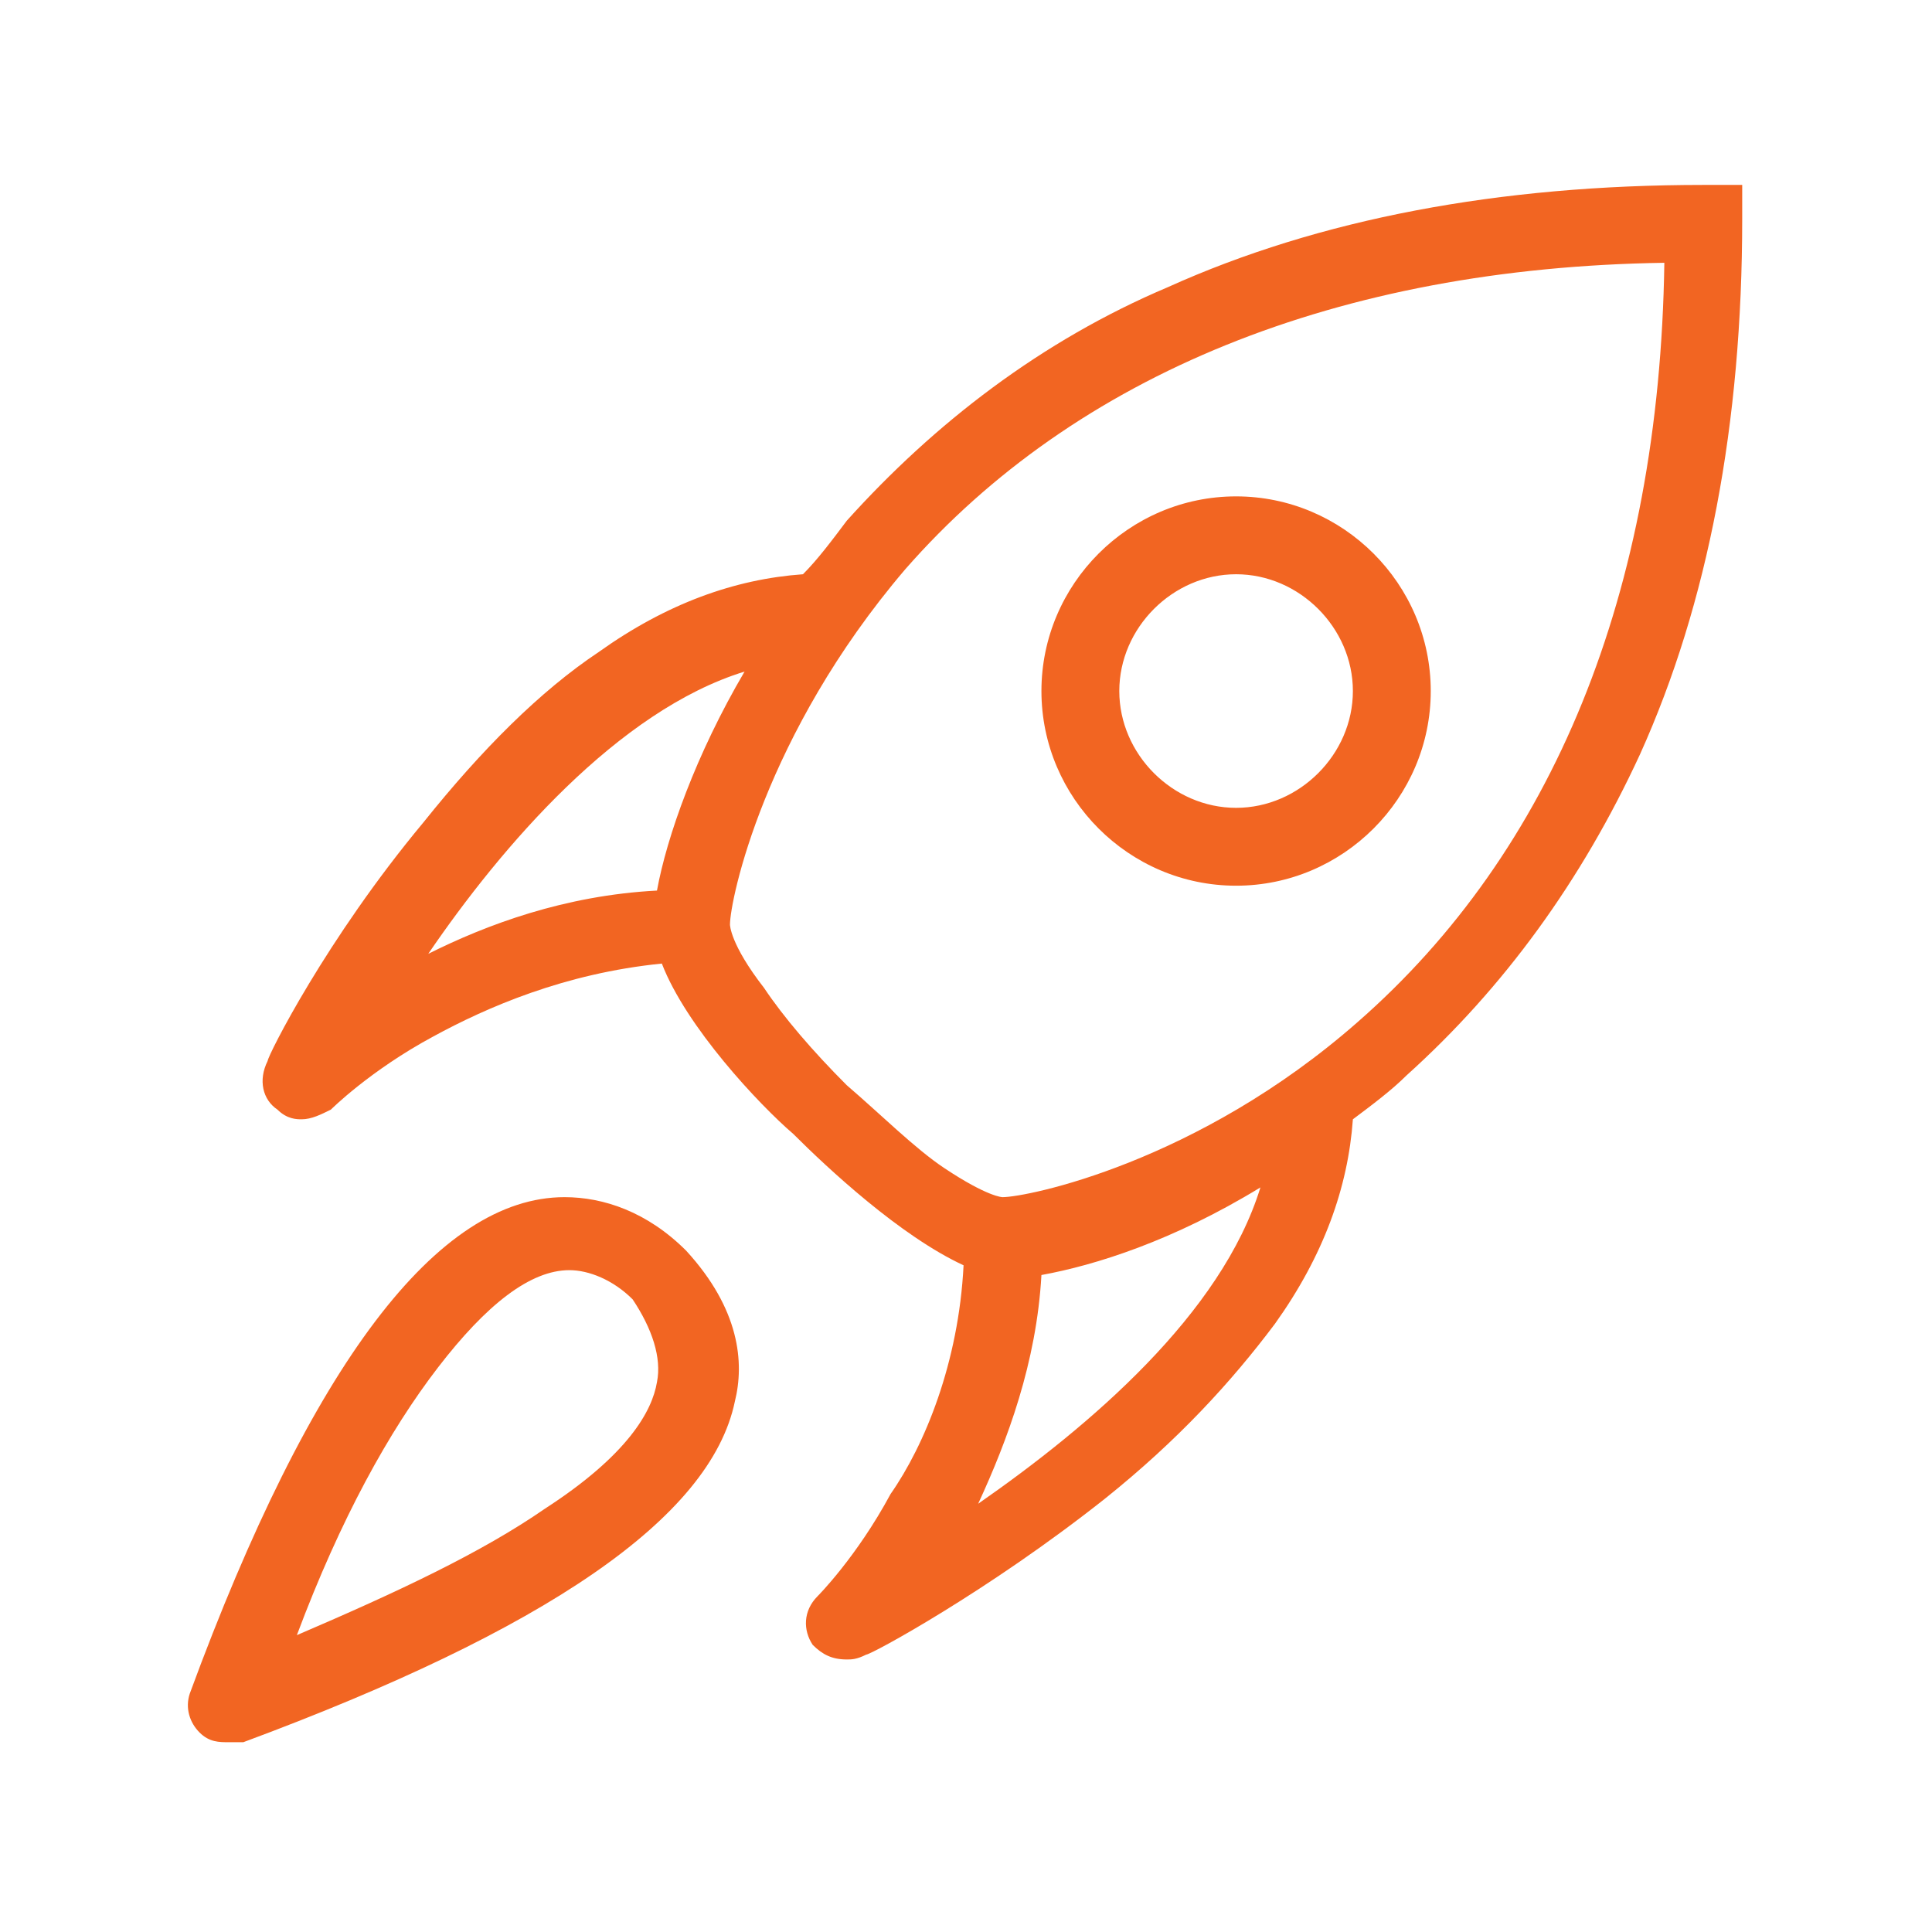
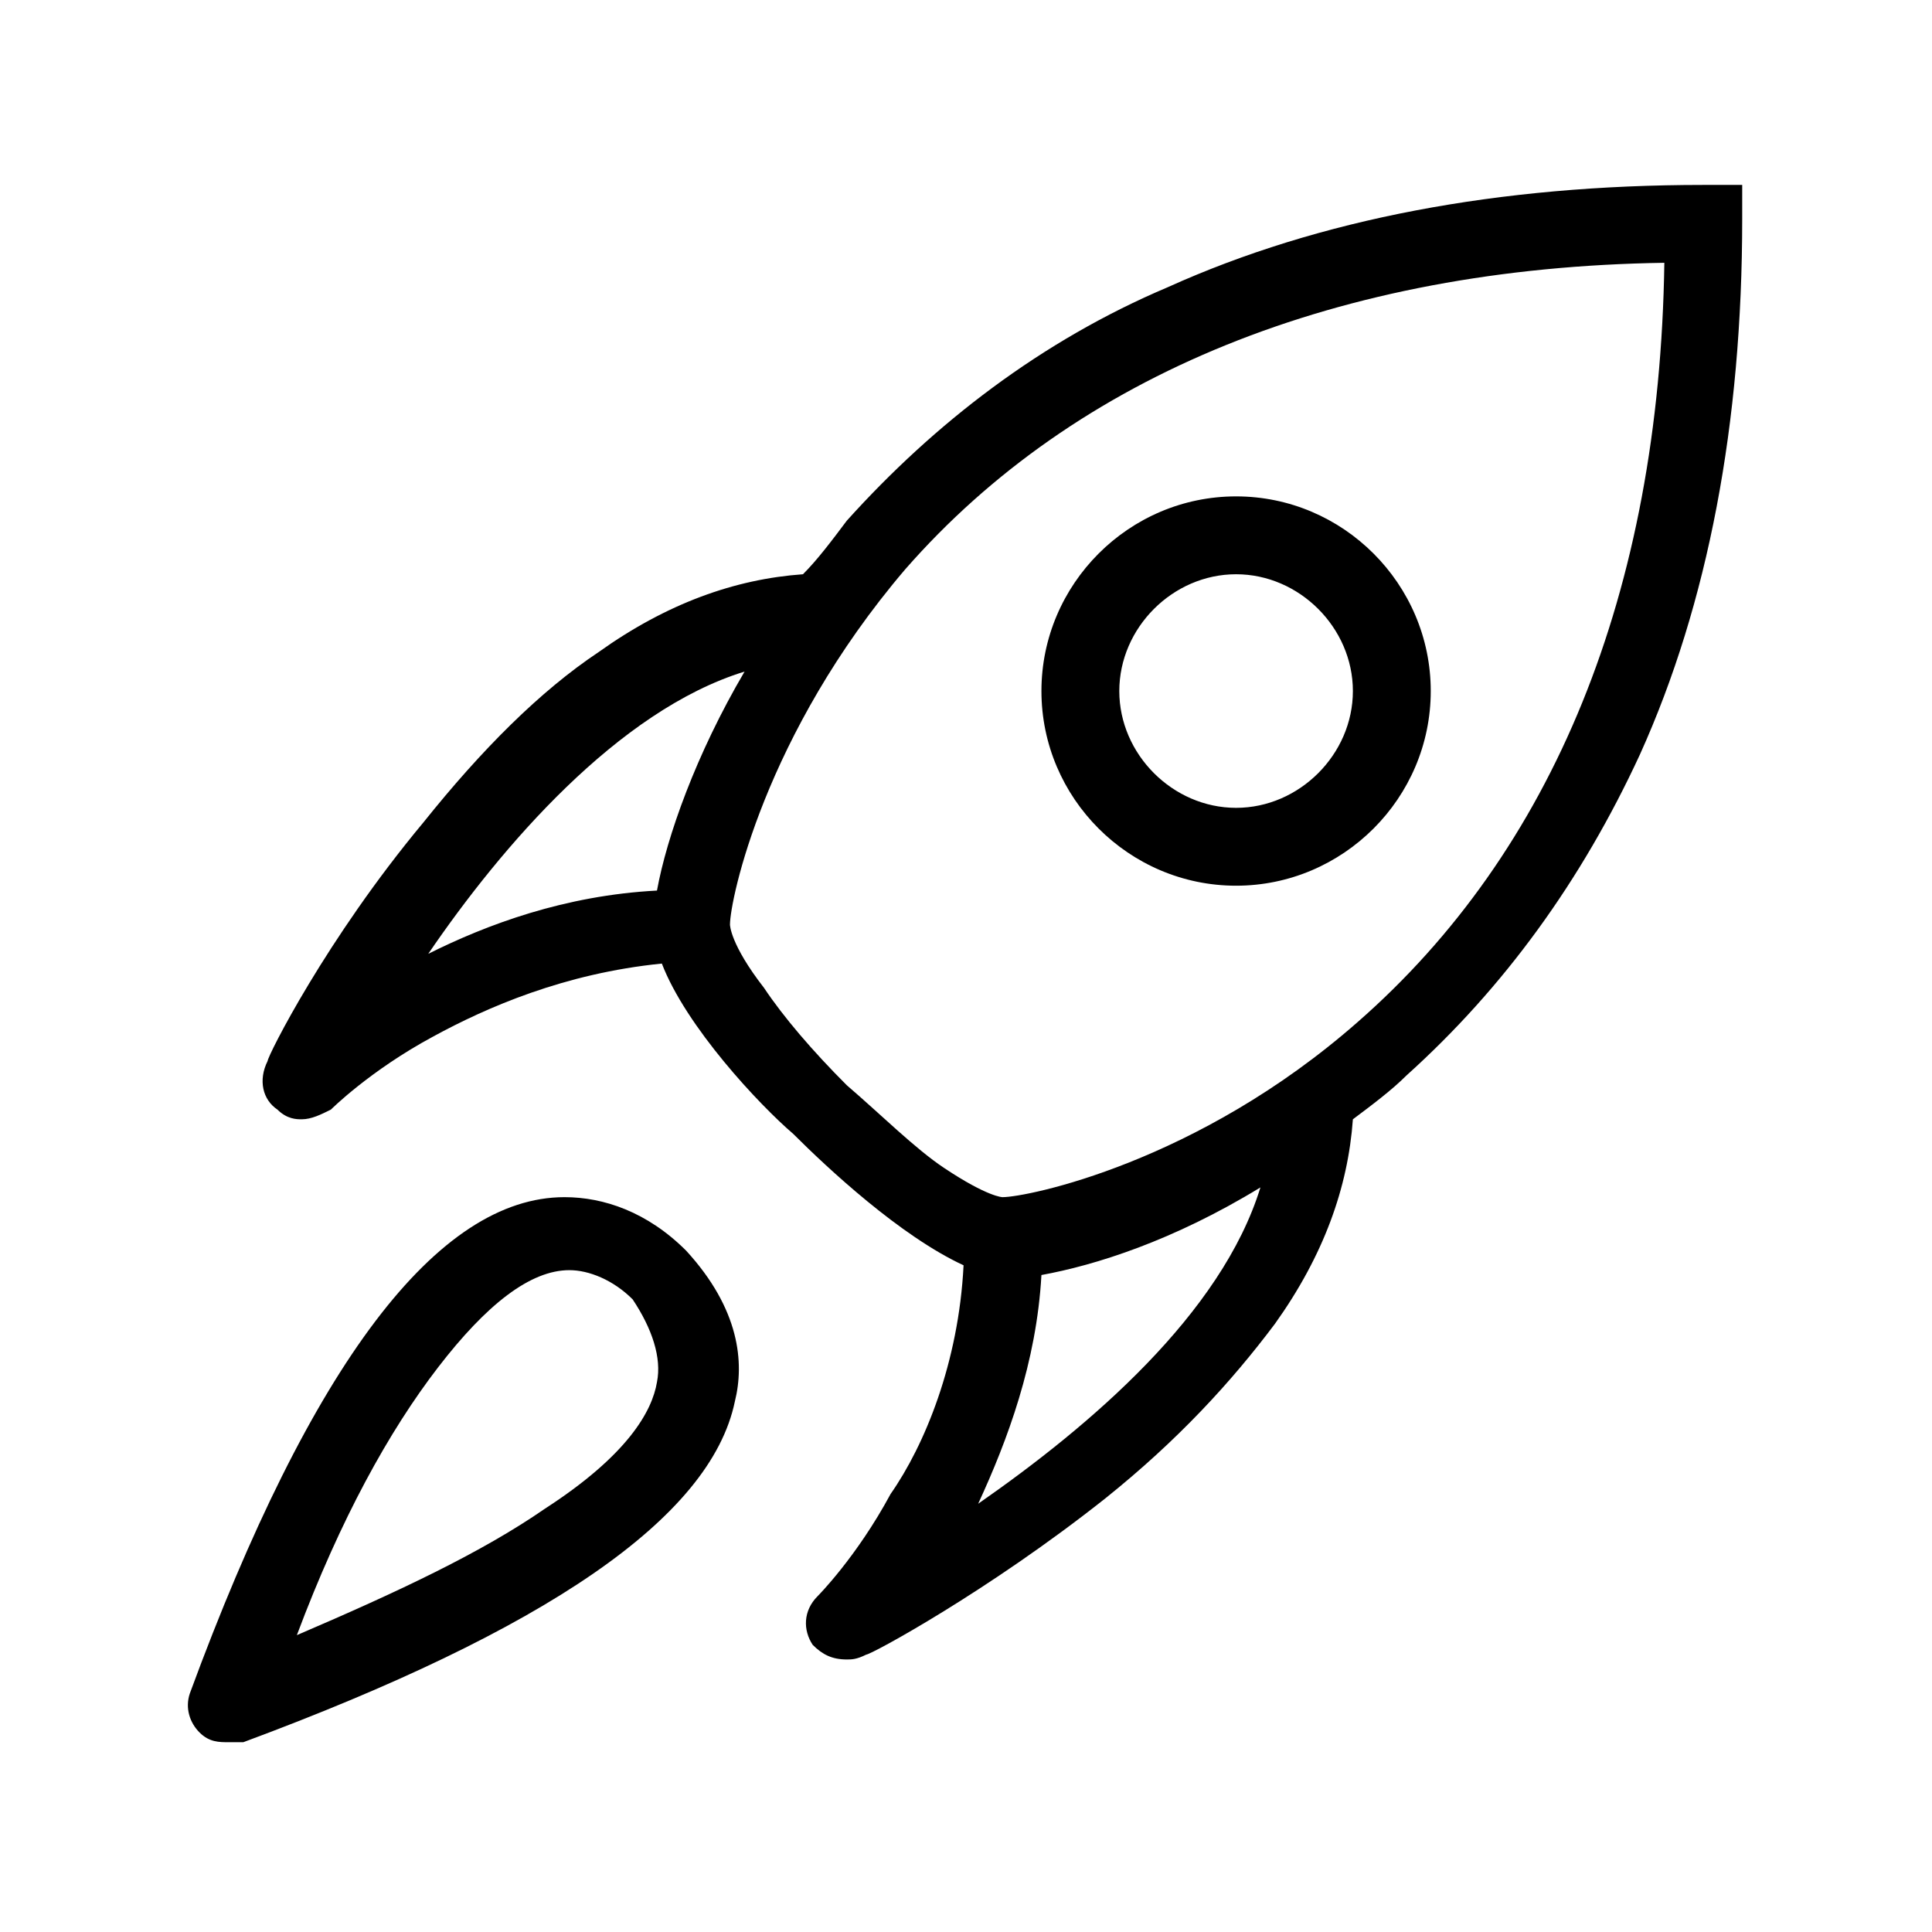
<svg xmlns="http://www.w3.org/2000/svg" t="1706778438016" class="icon" viewBox="0 0 1024 1024" version="1.1" p-id="6105" width="128" height="128">
-   <path d="M299.204 634.519C232.141 634.519 165.078 722.217 100.594 897.612c-2.579 7.738 0 15.476 5.159 20.635 5.159 5.159 10.317 5.159 15.476 5.159H128.967c159.919-59.325 247.617-118.65 260.514-180.554 5.159-20.635 2.579-49.008-25.793-79.96-20.635-20.635-43.849-28.373-64.484-28.373z m49.008 98.015c-2.579 15.476-15.476 38.69-59.325 67.063-33.531 23.214-77.38 43.849-131.547 67.063C180.554 804.756 206.348 758.327 232.141 724.796c25.793-33.531 49.008-51.587 69.642-51.587 10.317 0 23.214 5.159 33.531 15.476 10.317 15.476 15.476 30.952 12.897 43.849z m306.942-263.093c56.746 0 103.174-46.428 103.174-103.174s-46.428-103.174-103.174-103.174-103.174 46.428-103.174 103.174 46.428 103.174 103.174 103.174z m0-165.078c33.531 0 61.904 28.373 61.904 61.904 0 33.531-28.373 61.904-61.904 61.904-33.531 0-61.904-28.373-61.904-61.904 0-33.531 28.373-61.904 61.904-61.904z m247.617-206.348c-108.332 0-203.768 18.055-283.728 54.166-67.063 28.373-123.809 72.222-170.237 123.809-7.738 10.317-15.476 20.635-23.214 28.373-36.111 2.579-72.222 15.476-108.332 41.27-30.952 20.635-61.904 51.587-92.856 90.277-51.587 61.904-82.539 123.809-82.539 126.388-5.159 10.317-2.579 20.635 5.159 25.793 5.159 5.159 10.317 5.159 12.897 5.159 5.159 0 10.317-2.579 15.476-5.159 0 0 20.635-20.635 54.166-38.69 28.373-15.476 69.642-33.531 121.229-38.69 12.897 33.531 51.587 74.801 69.642 90.277 18.055 18.055 56.746 54.166 90.277 69.642-2.579 51.587-20.635 95.436-38.69 121.229-18.055 33.531-38.69 54.166-38.69 54.166-7.738 7.738-7.738 18.055-2.579 25.793 5.159 5.159 10.317 7.738 18.055 7.738 2.579 0 5.159 0 10.317-2.579 2.579 0 64.484-33.531 126.388-82.539 38.69-30.952 67.063-61.904 90.277-92.856 25.793-36.111 38.69-72.222 41.27-108.332 10.317-7.738 20.635-15.476 28.373-23.214 51.587-46.428 92.856-103.174 123.809-170.237 36.111-79.96 54.166-175.395 54.166-283.728v-18.055H902.771zM348.212 472.02c-49.008 2.579-90.277 18.055-121.229 33.531 38.69-56.746 100.594-128.967 167.657-149.602-25.793 43.849-41.27 87.698-46.428 116.071z m170.237 324.997c15.476-33.531 30.952-74.801 33.531-121.229 28.373-5.159 69.642-18.055 116.071-46.428-20.635 67.063-90.277 126.388-149.602 167.657z m201.189-255.355c-85.118 74.801-175.395 92.856-188.292 92.856 0 0-7.738 0-30.952-15.476-15.476-10.317-33.531-28.373-51.587-43.849-18.055-18.055-33.531-36.111-43.849-51.587-18.055-23.214-18.055-33.531-18.055-33.531 0-12.897 18.055-100.594 92.856-188.292 90.277-103.174 229.562-159.919 402.378-162.499-2.579 175.395-59.325 312.101-162.499 402.378z" fill="#f26522" p-id="6106" />
+   <path d="M299.204 634.519C232.141 634.519 165.078 722.217 100.594 897.612c-2.579 7.738 0 15.476 5.159 20.635 5.159 5.159 10.317 5.159 15.476 5.159H128.967c159.919-59.325 247.617-118.65 260.514-180.554 5.159-20.635 2.579-49.008-25.793-79.96-20.635-20.635-43.849-28.373-64.484-28.373z m49.008 98.015c-2.579 15.476-15.476 38.69-59.325 67.063-33.531 23.214-77.38 43.849-131.547 67.063C180.554 804.756 206.348 758.327 232.141 724.796c25.793-33.531 49.008-51.587 69.642-51.587 10.317 0 23.214 5.159 33.531 15.476 10.317 15.476 15.476 30.952 12.897 43.849z m306.942-263.093c56.746 0 103.174-46.428 103.174-103.174s-46.428-103.174-103.174-103.174-103.174 46.428-103.174 103.174 46.428 103.174 103.174 103.174z m0-165.078c33.531 0 61.904 28.373 61.904 61.904 0 33.531-28.373 61.904-61.904 61.904-33.531 0-61.904-28.373-61.904-61.904 0-33.531 28.373-61.904 61.904-61.904z m247.617-206.348c-108.332 0-203.768 18.055-283.728 54.166-67.063 28.373-123.809 72.222-170.237 123.809-7.738 10.317-15.476 20.635-23.214 28.373-36.111 2.579-72.222 15.476-108.332 41.27-30.952 20.635-61.904 51.587-92.856 90.277-51.587 61.904-82.539 123.809-82.539 126.388-5.159 10.317-2.579 20.635 5.159 25.793 5.159 5.159 10.317 5.159 12.897 5.159 5.159 0 10.317-2.579 15.476-5.159 0 0 20.635-20.635 54.166-38.69 28.373-15.476 69.642-33.531 121.229-38.69 12.897 33.531 51.587 74.801 69.642 90.277 18.055 18.055 56.746 54.166 90.277 69.642-2.579 51.587-20.635 95.436-38.69 121.229-18.055 33.531-38.69 54.166-38.69 54.166-7.738 7.738-7.738 18.055-2.579 25.793 5.159 5.159 10.317 7.738 18.055 7.738 2.579 0 5.159 0 10.317-2.579 2.579 0 64.484-33.531 126.388-82.539 38.69-30.952 67.063-61.904 90.277-92.856 25.793-36.111 38.69-72.222 41.27-108.332 10.317-7.738 20.635-15.476 28.373-23.214 51.587-46.428 92.856-103.174 123.809-170.237 36.111-79.96 54.166-175.395 54.166-283.728v-18.055H902.771zM348.212 472.02c-49.008 2.579-90.277 18.055-121.229 33.531 38.69-56.746 100.594-128.967 167.657-149.602-25.793 43.849-41.27 87.698-46.428 116.071z m170.237 324.997c15.476-33.531 30.952-74.801 33.531-121.229 28.373-5.159 69.642-18.055 116.071-46.428-20.635 67.063-90.277 126.388-149.602 167.657z m201.189-255.355c-85.118 74.801-175.395 92.856-188.292 92.856 0 0-7.738 0-30.952-15.476-15.476-10.317-33.531-28.373-51.587-43.849-18.055-18.055-33.531-36.111-43.849-51.587-18.055-23.214-18.055-33.531-18.055-33.531 0-12.897 18.055-100.594 92.856-188.292 90.277-103.174 229.562-159.919 402.378-162.499-2.579 175.395-59.325 312.101-162.499 402.378z" fill="currentColor" p-id="6106" />
</svg>
